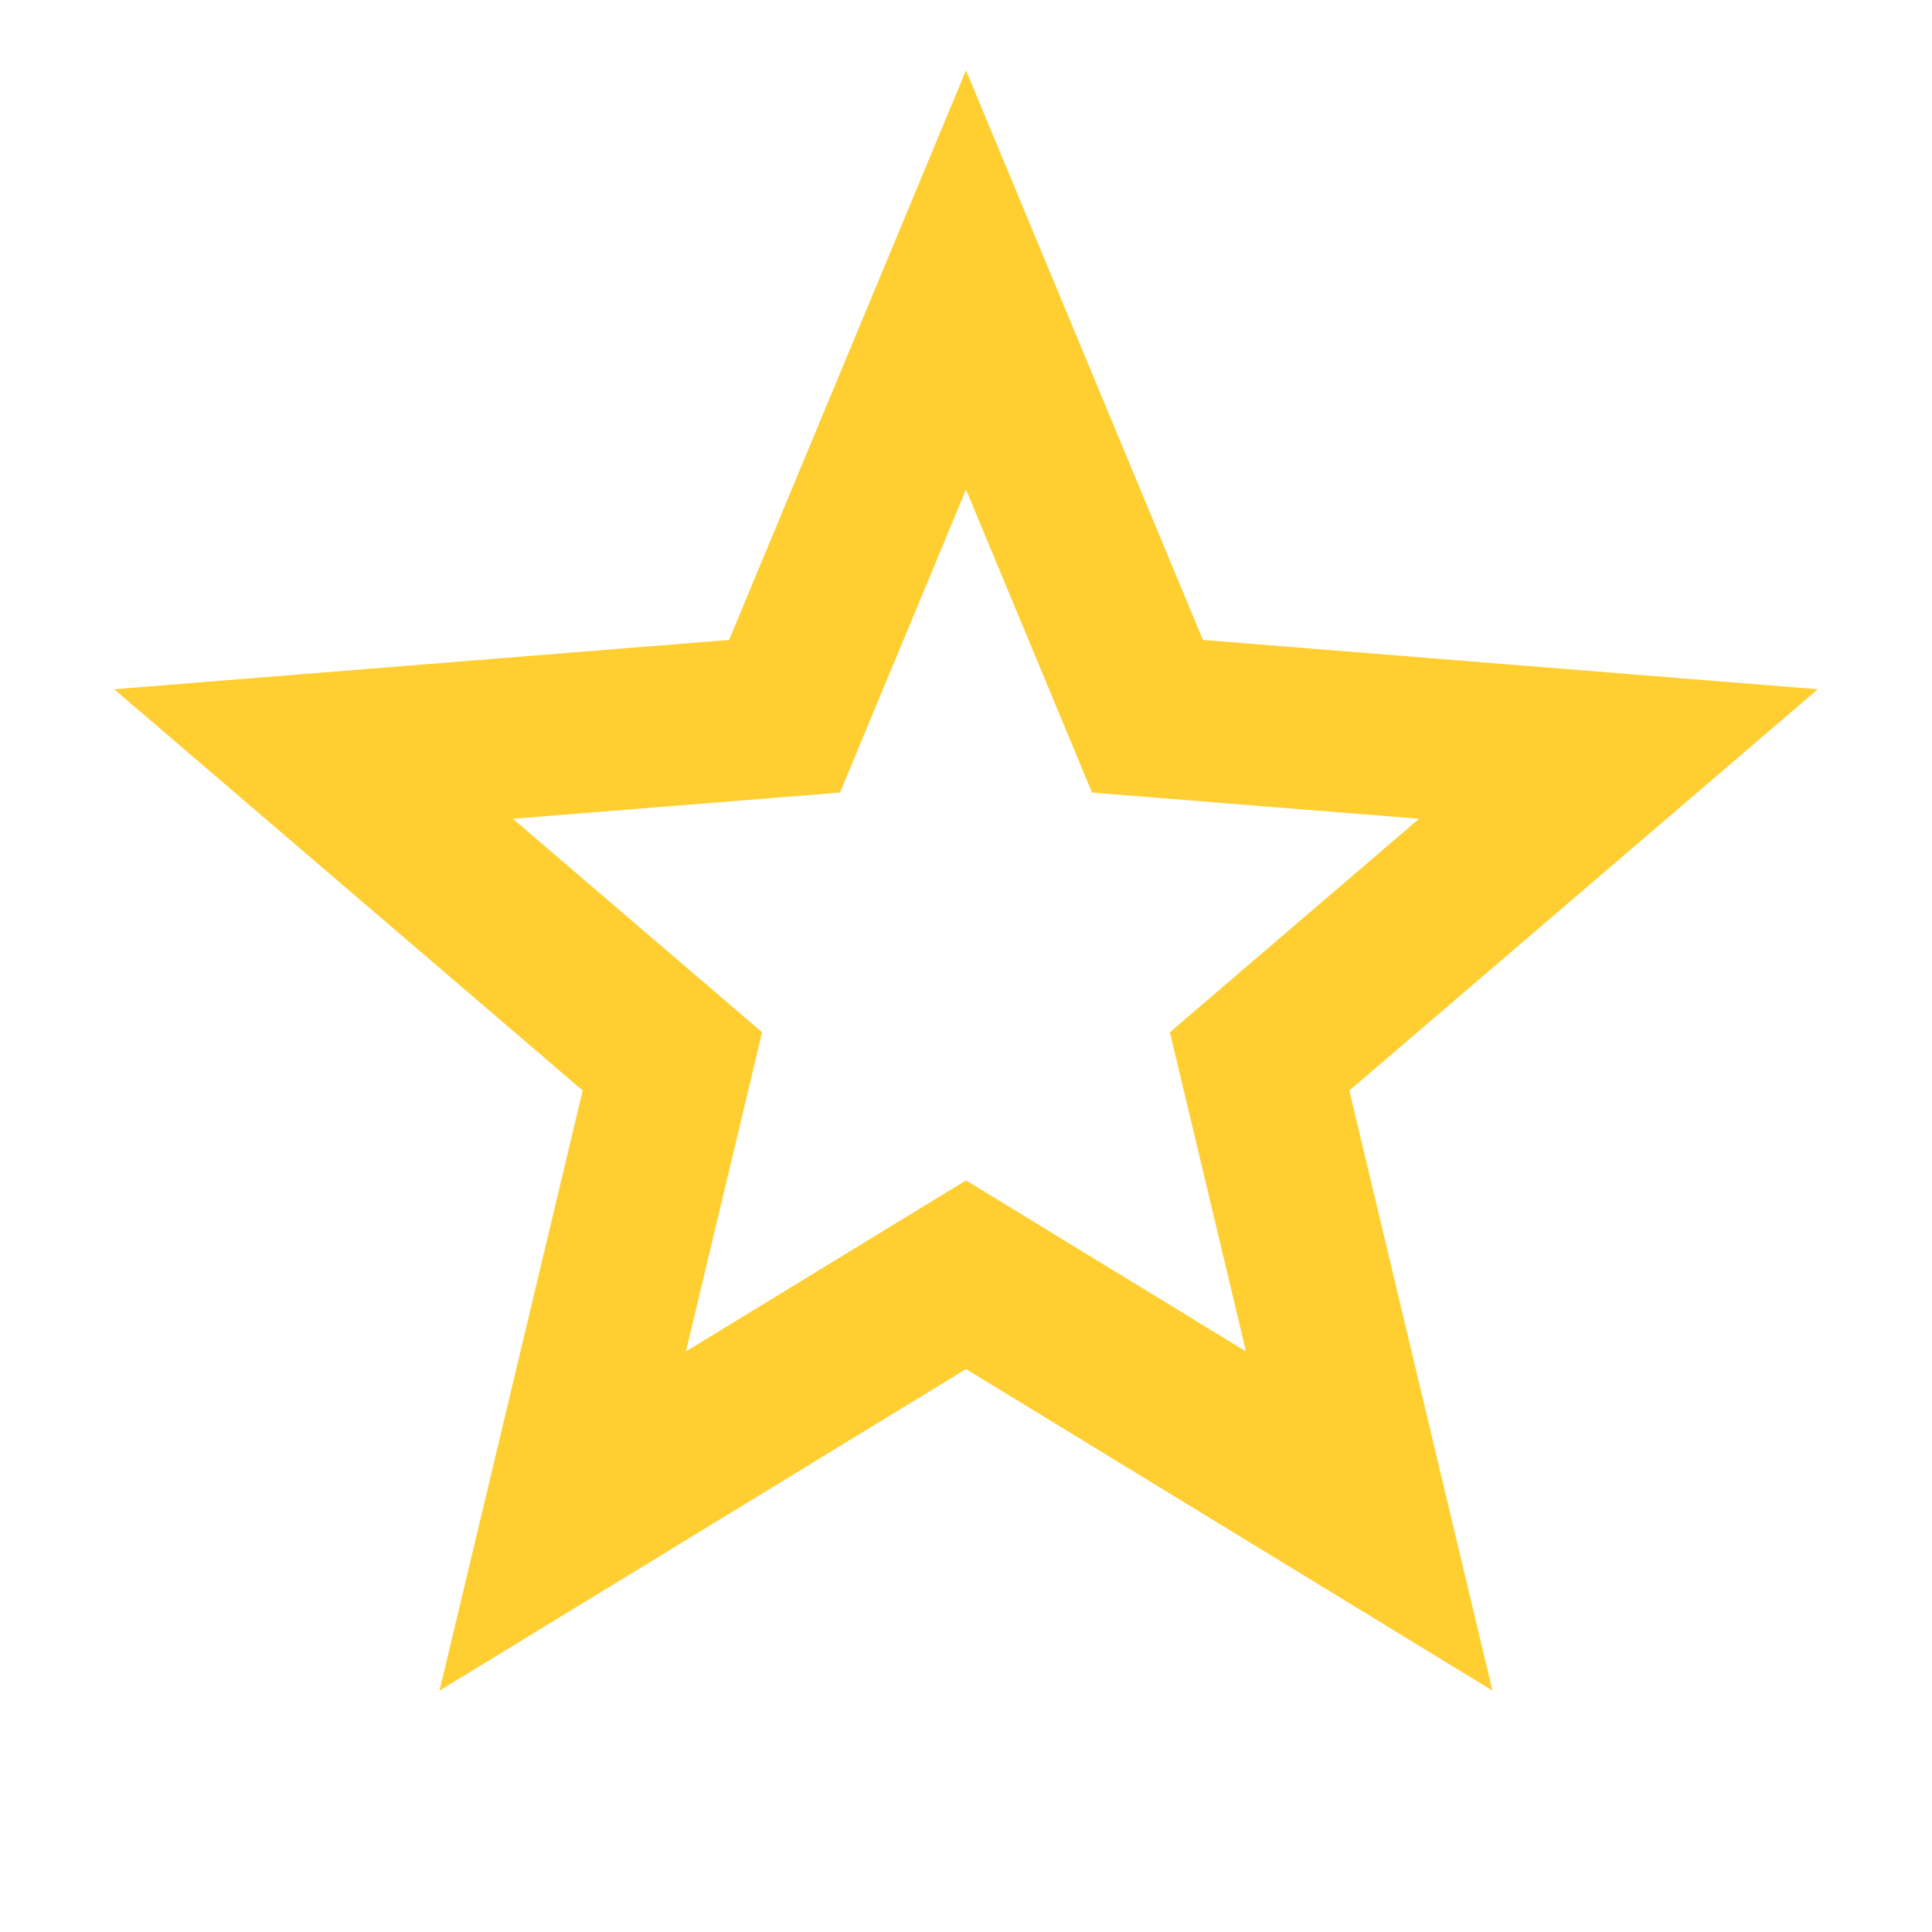
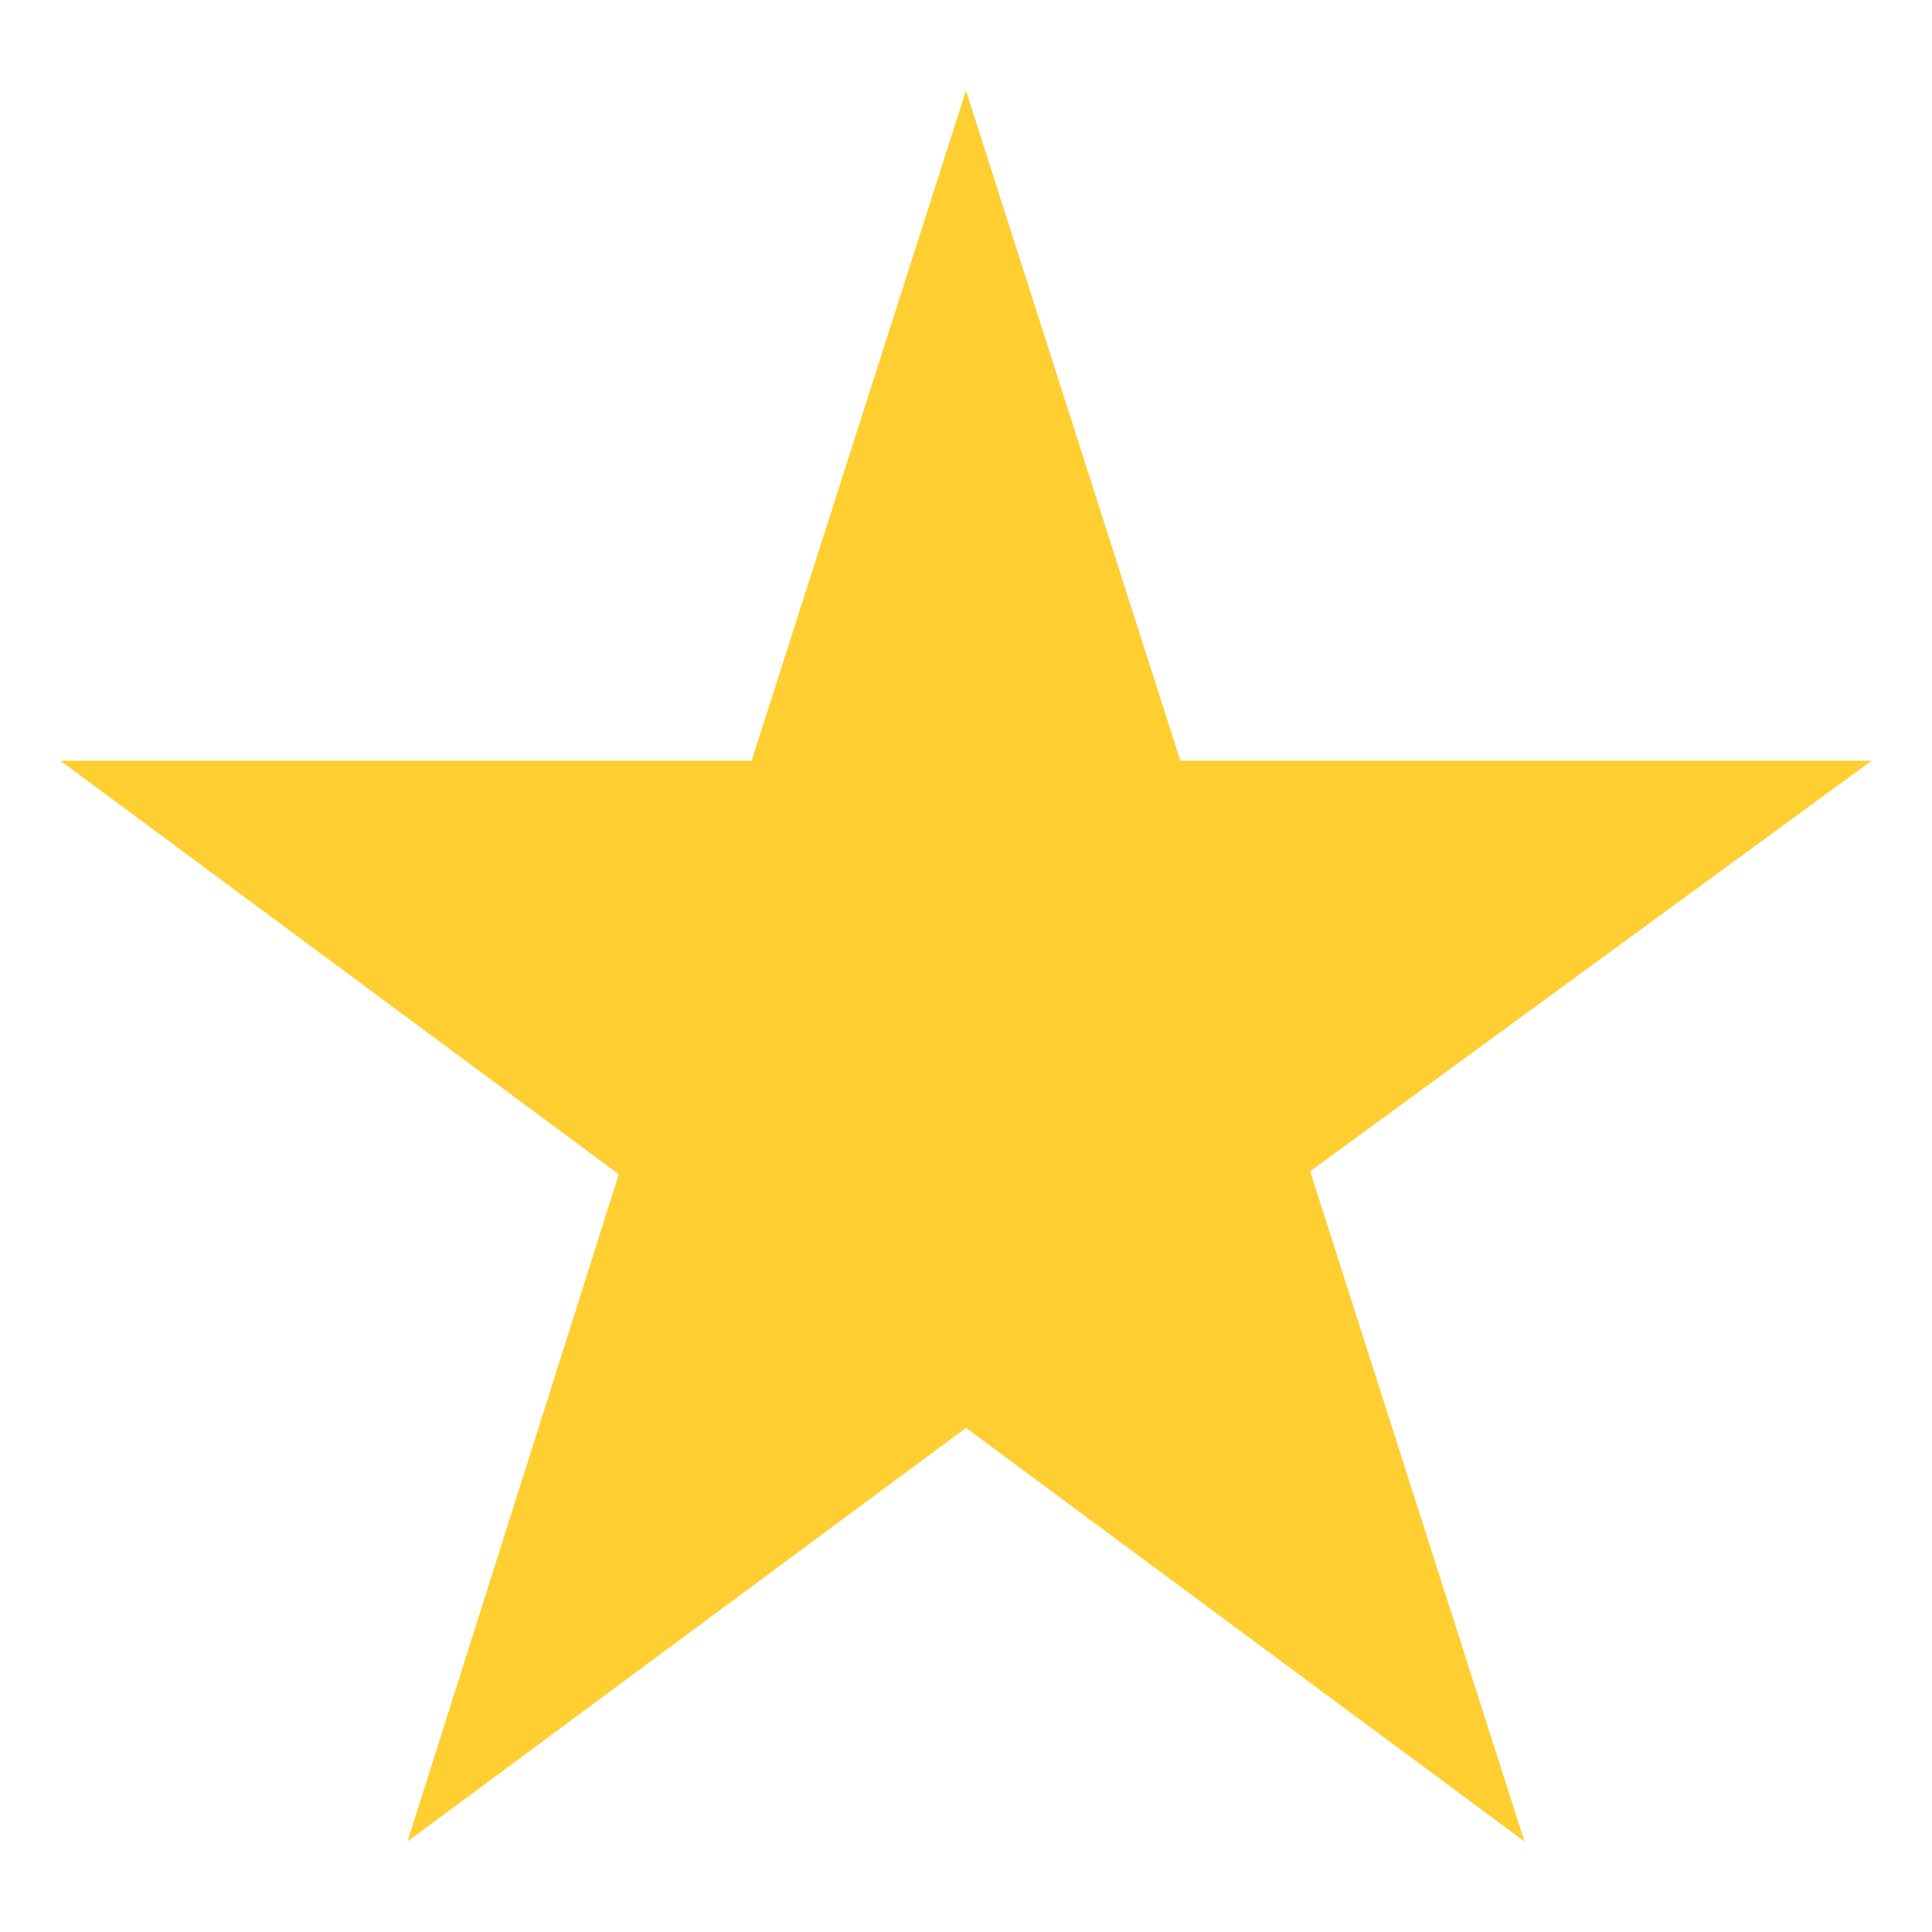
- <svg xmlns="http://www.w3.org/2000/svg" viewBox="0 0 512 512" version="1.1" fill="#000000">
+ <svg xmlns="http://www.w3.org/2000/svg" viewBox="0 0 64 64" aria-hidden="true" role="img" class="iconify iconify--emojione" preserveAspectRatio="xMidYMid meet" fill="#000000">
  <g id="SVGRepo_bgCarrier" stroke-width="0" />
  <g id="SVGRepo_tracerCarrier" stroke-linecap="round" stroke-linejoin="round" />
  <g id="SVGRepo_iconCarrier">
-     <g id="Page-1" stroke="none" stroke-width="1" fill="none" fill-rule="evenodd">
-       <g id="add" fill="#ffce31" transform="translate(30.25729, 18.64007)">
-         <path d="M225.743,0 L288.525,150.947 L451.485,164.012 L327.327,270.367 L365.259,429.388 L225.743,344.172 L86.226,429.388 L124.158,270.367 L2.84217094e-14,164.012 L162.96,150.947 L225.743,0 Z M259.138,191.395 L225.743,111.088 L192.347,191.395 L105.657,198.341 L171.708,254.917 L151.524,339.504 L225.743,294.176 L299.94,339.504 L279.778,254.917 L345.807,198.341 L259.138,191.395 Z" id="Star"> </path>
-       </g>
-     </g>
+     <path d="M62 25.2H39.1L32 3l-7.1 22.2H2l18.5 13.7l-7 22.1L32 47.3L50.5 61l-7.1-22.2L62 25.2z" fill="#ffce31" />
  </g>
</svg>
